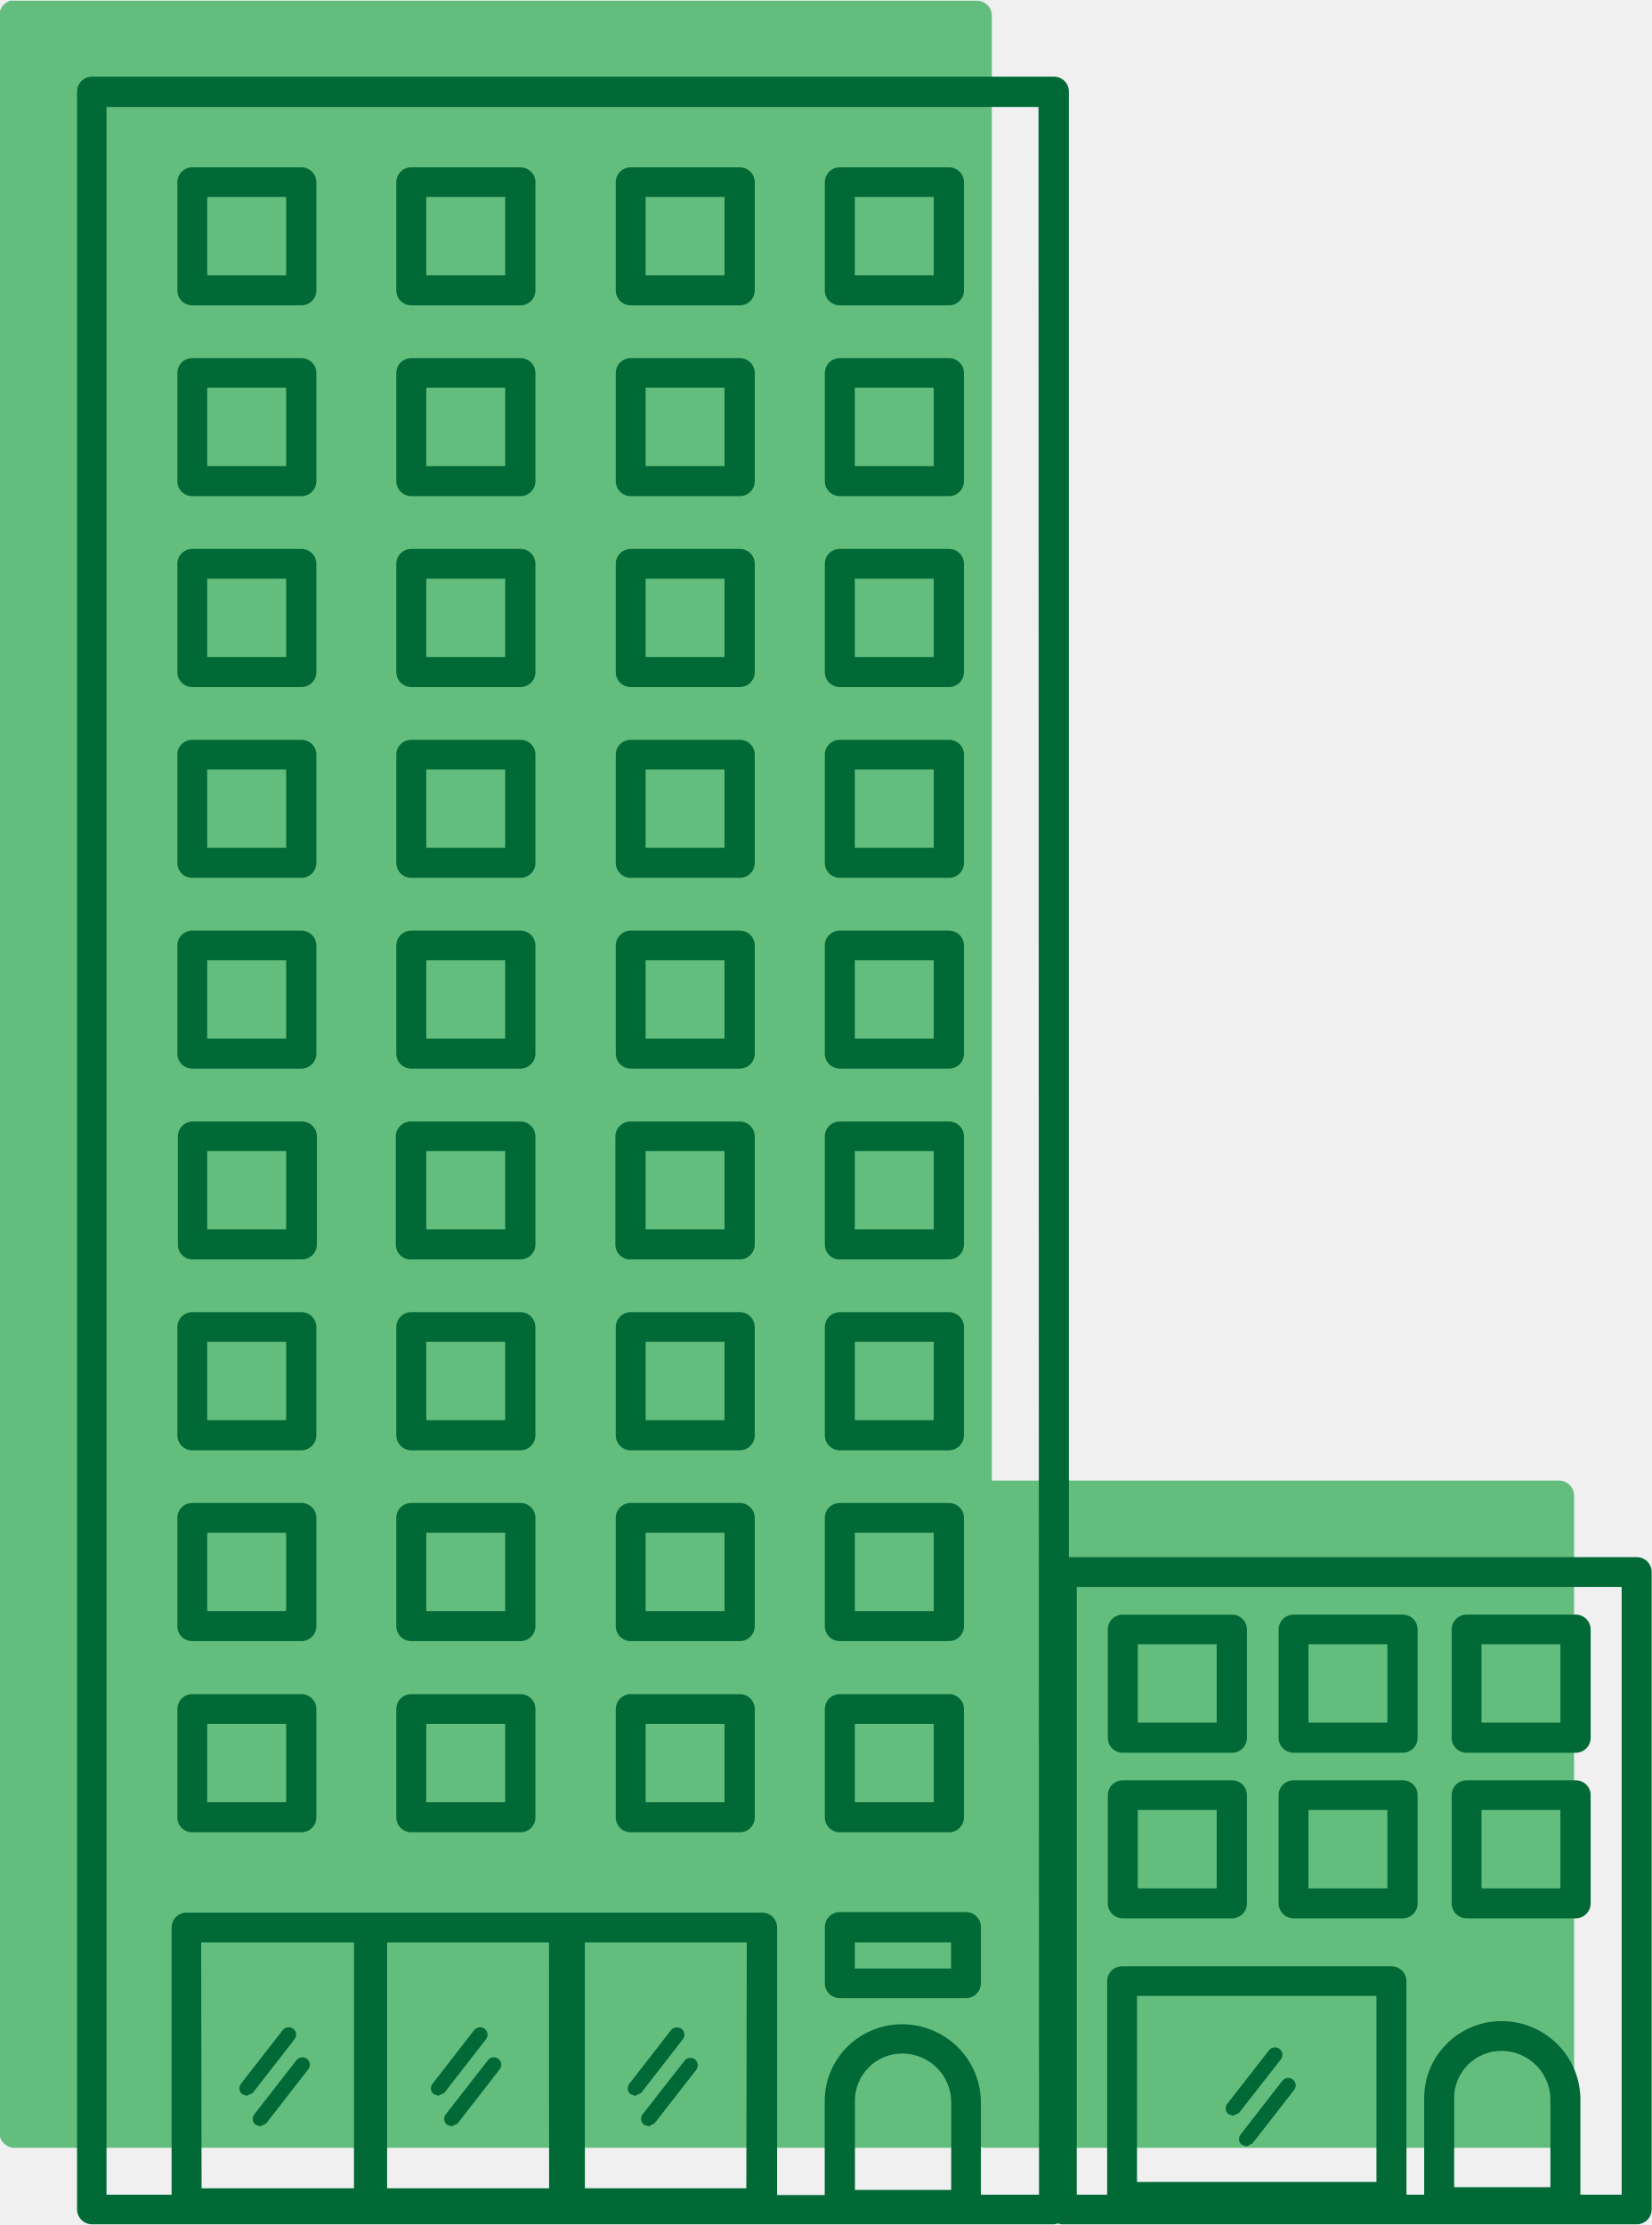
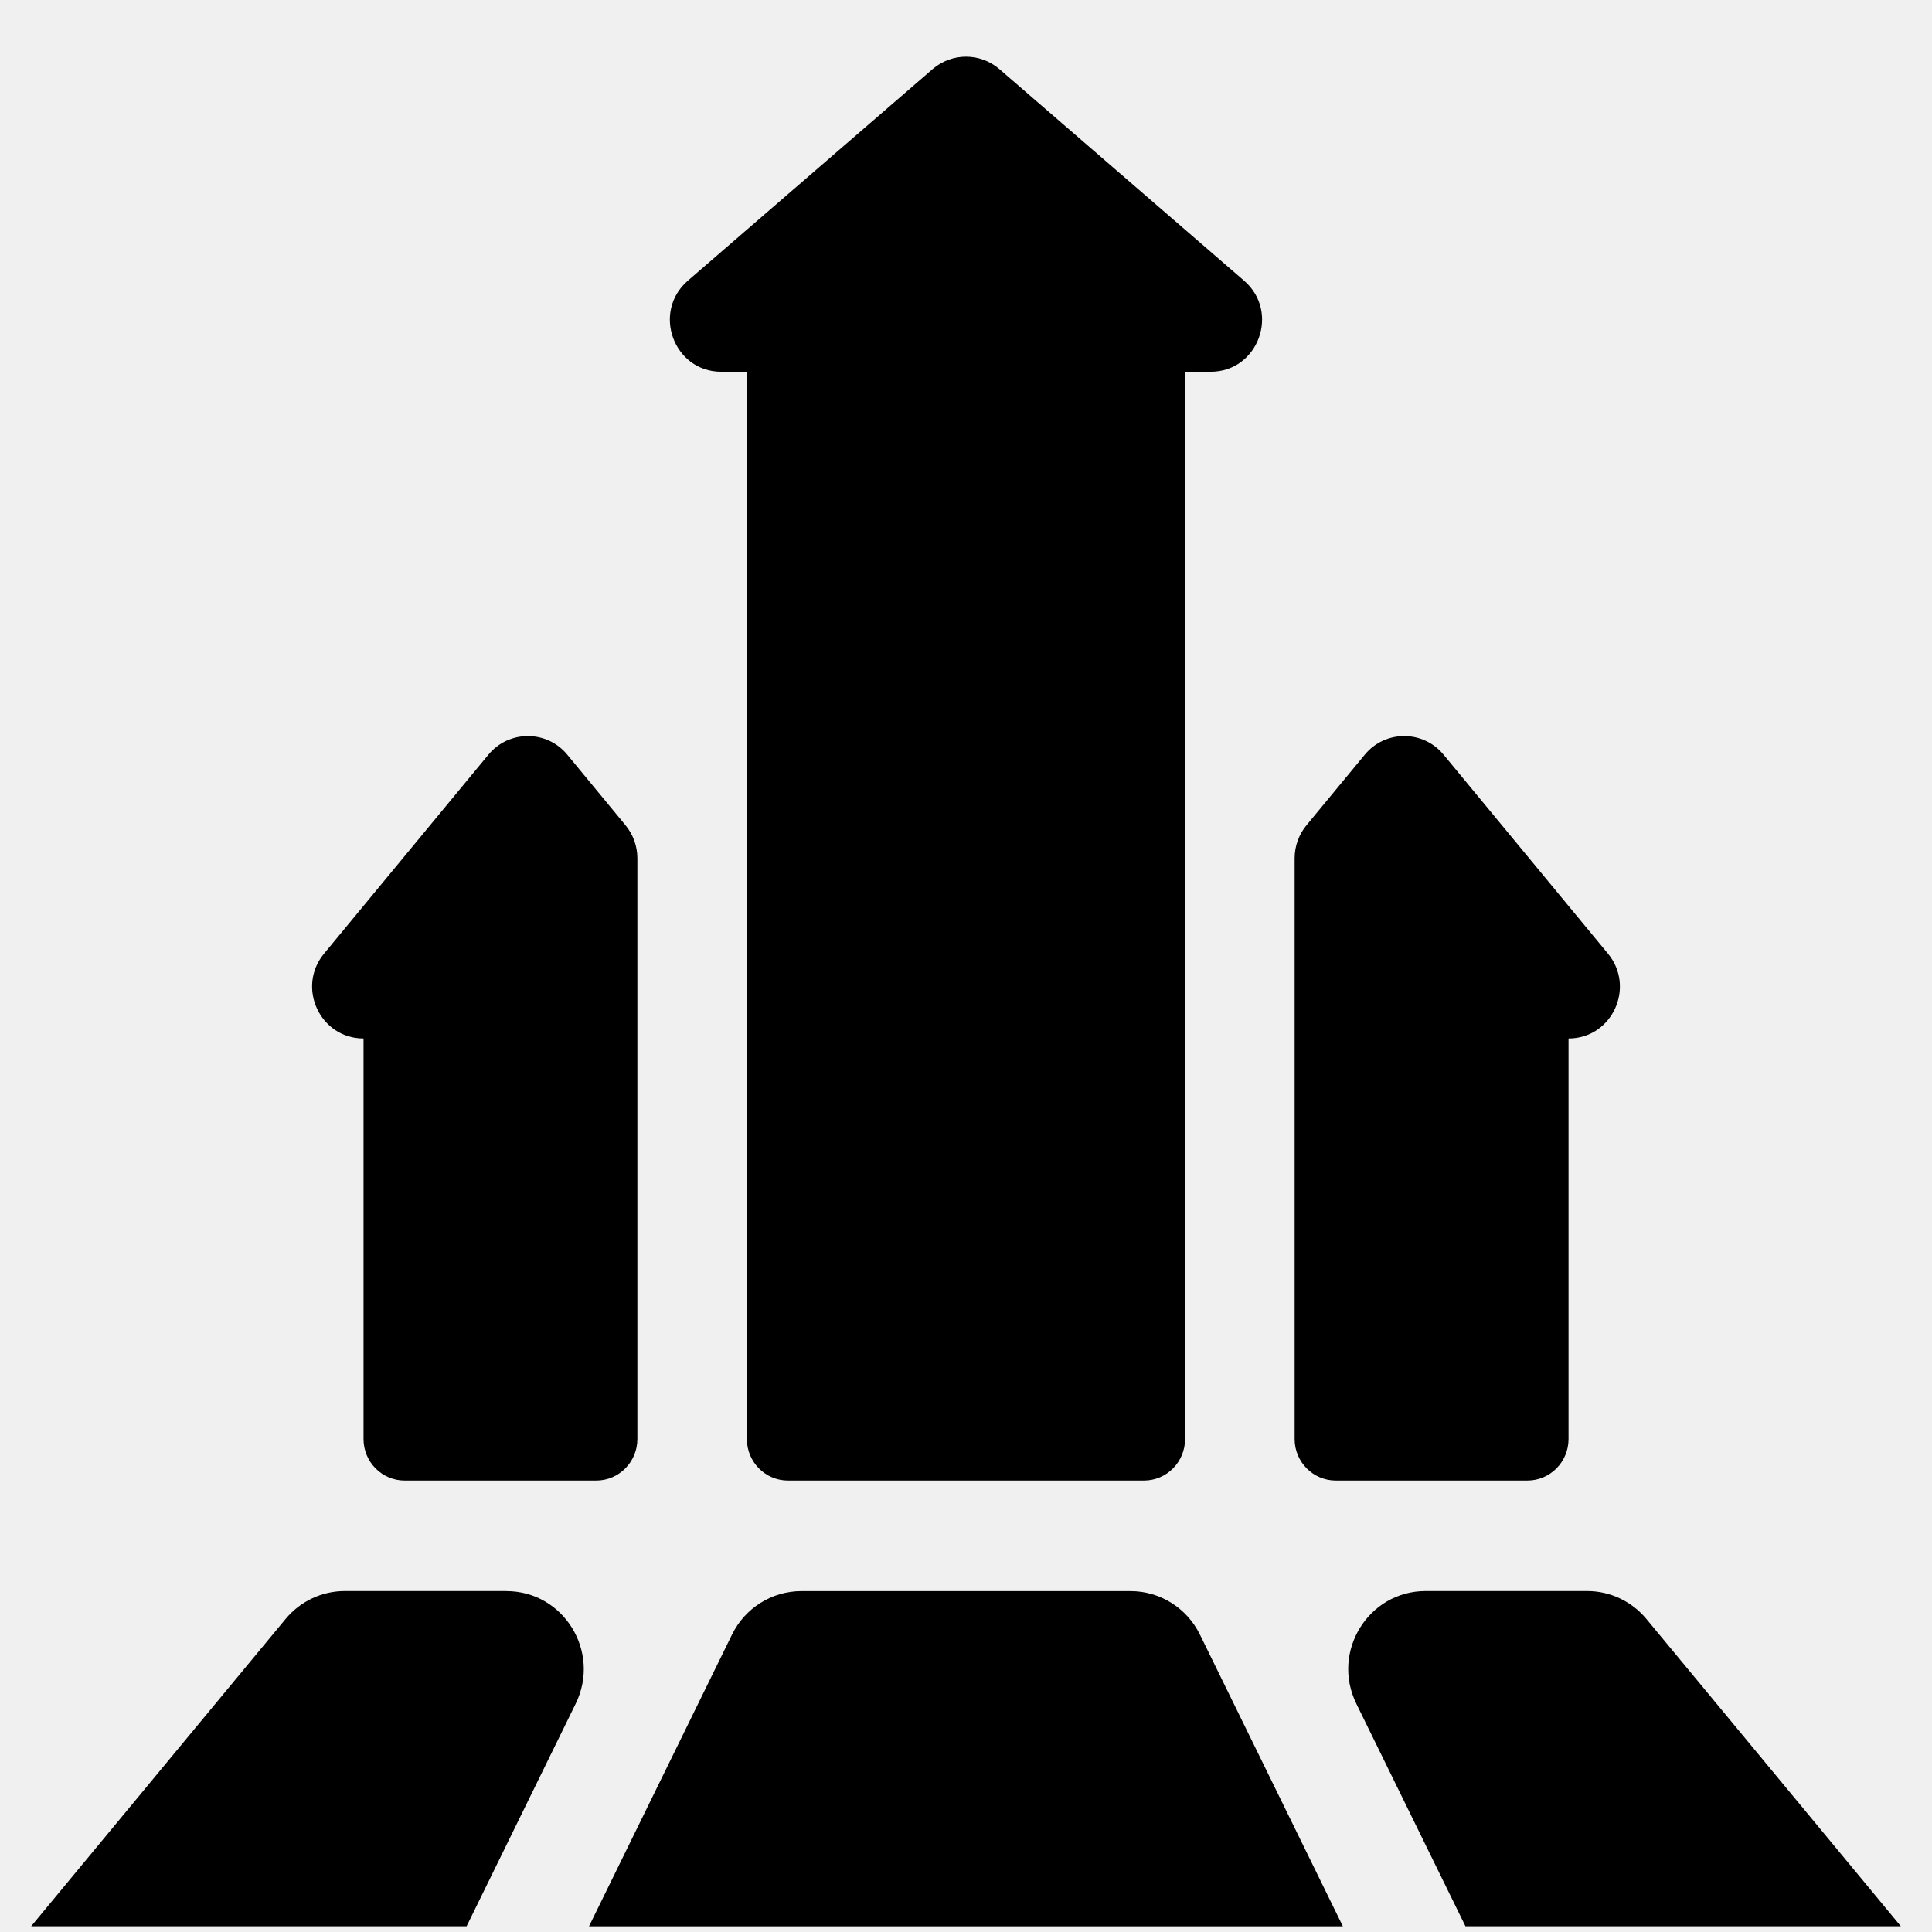
- <svg xmlns="http://www.w3.org/2000/svg" xmlns:xlink="http://www.w3.org/1999/xlink" class="icon  full-width-cta__building1" role="presentation" aria-hidden="true" alt="" width="1rem" height="1rem">
+ <svg xmlns="http://www.w3.org/2000/svg" width="31" height="31" viewBox="0 0 31 31" fill="none">
+   <g clip-path="url(#clip0_495_511)">
+     <path d="M11.573 5.965H11.984V23.09C11.984 23.458 12.279 23.756 12.644 23.756H18.355C18.72 23.756 19.015 23.458 19.015 23.09V5.965H19.426C20.19 5.965 20.542 5.006 19.962 4.504L16.036 1.109C15.727 0.843 15.273 0.843 14.964 1.109L11.037 4.504C10.457 5.006 10.809 5.965 11.573 5.965Z" fill="currentcolor" />
+     <path d="M25.168 16.663C25.866 16.663 26.247 15.842 25.8 15.301L23.163 12.109C22.834 11.711 22.227 11.711 21.899 12.109L20.964 13.241C20.841 13.389 20.773 13.578 20.773 13.772V23.09C20.773 23.458 21.069 23.756 21.434 23.756H24.507C24.872 23.756 25.168 23.458 25.168 23.09V16.663Z" fill="currentcolor" />
+     <path d="M10.227 23.09V13.772C10.227 13.578 10.159 13.39 10.036 13.241L9.102 12.109C8.773 11.711 8.166 11.711 7.837 12.109L5.2 15.301C4.753 15.842 5.135 16.663 5.833 16.663V23.09C5.833 23.458 6.128 23.756 6.493 23.756H9.567C9.931 23.756 10.227 23.458 10.227 23.09Z" fill="currentcolor" />
+     <path d="M21.763 27.337L23.514 30.908H30.5L26.419 25.979C26.184 25.694 25.834 25.529 25.467 25.529H22.876C21.955 25.529 21.355 26.504 21.763 27.336V27.337Z" fill="currentcolor" />
+     <path d="M11.746 26.227L9.451 30.909H21.547L19.253 26.227C19.043 25.8 18.612 25.53 18.14 25.53H12.859C12.387 25.53 11.955 25.8 11.746 26.227L11.746 26.227Z" fill="currentcolor" />
+     <path d="M8.124 25.529H5.533C5.165 25.529 4.816 25.694 4.581 25.979L0.5 30.908H7.487L9.237 27.337C9.645 26.504 9.045 25.53 8.125 25.53L8.124 25.529Z" fill="currentcolor" />
+   </g>
  <defs>
-     <symbol fill="none" id="u-icon-full-width-cta_building1" viewBox="0 0 101 136">
-       <g clip-path="url(#clip0)">
-         <path d="M59.74-.032H.885a.92.92 0 00-.649.267.907.907 0 00-.268.644v129.53c0 .242.096.473.268.644a.92.92 0 00.649.267h58.822l.242-.048.249.048h35.149a.92.92 0 00.648-.267.907.907 0 00.269-.644V91.426a.908.908 0 00-.269-.644.92.92 0 00-.648-.267h-34.69V.911a.907.907 0 00-.27-.644A.92.92 0 0059.74 0" fill="#63BE7E" />
-         <path d="M99.175 134.187H96.65v-5.822a4.78 4.78 0 00-1.413-3.389 4.84 4.84 0 00-3.412-1.404 4.758 4.758 0 00-3.341 1.378 4.69 4.69 0 00-1.388 3.319v5.918h-1.085v-13.059a.905.905 0 00-.269-.643.92.92 0 00-.648-.267H68.625a.92.92 0 00-.648.267.905.905 0 00-.268.643v13.059H65.85v-37.17h33.324v37.17zm-10.245-.455v-5.463a2.86 2.86 0 01.848-2.033 2.906 2.906 0 012.047-.843 3.013 3.013 0 012.113.873 2.97 2.97 0 01.878 2.099v5.367H88.93zm-19.396-11.701h14.643v11.381H69.534v-11.381zm-5.99 12.156h-3.555v-5.631c0-1.271-.508-2.49-1.413-3.388a4.84 4.84 0 00-3.412-1.404 4.745 4.745 0 00-3.34 1.373 4.679 4.679 0 00-1.388 3.315v5.759h-2.911v-16.365a.907.907 0 00-.269-.644.92.92 0 00-.648-.267H11.41a.92.92 0 00-.648.267.907.907 0 00-.268.644v16.341h-3.98V6.501H63.51l.032 127.686zm-11.259-.288v-5.471c0-.762.305-1.493.848-2.033a2.906 2.906 0 012.047-.842 3.009 3.009 0 012.113.873c.56.556.876 1.311.879 2.098v5.375h-5.887zm-18.704-.103h-9.907v-15.04h9.899l.008 15.04zm12.062 0h-9.875v-15.04h9.9l-.025 15.04zm-33.34-15.04h9.345v15.04h-9.32l-.025-15.04zm87.764-23.56H65.369V5.558a.907.907 0 00-.269-.644.92.92 0 00-.648-.267H5.629a.92.92 0 00-.648.267.907.907 0 00-.269.644v129.53a.92.92 0 00.917.911h58.823l.241-.048.241.048h35.157a.921.921 0 00.649-.267.909.909 0 00.268-.644V96.106a.91.91 0 00-.917-.91" fill="#016936" />
-         <path d="M12.673 12.004h4.825v4.792h-4.825v-4.792zm-.916 6.63h6.674a.92.92 0 00.648-.267.908.908 0 00.269-.644v-6.63a.907.907 0 00-.272-.638.92.92 0 00-.645-.264h-6.675a.912.912 0 00-.642.265.9.9 0 00-.266.638v6.629a.899.899 0 00.559.84c.11.047.23.07.35.07zm14.313-6.63h4.825v4.792H26.07v-4.792zm-.916 6.63h6.674a.92.92 0 00.648-.267.908.908 0 00.269-.644v-6.63a.907.907 0 00-.272-.638.92.92 0 00-.645-.264h-6.674a.92.92 0 00-.646.264.907.907 0 00-.271.639v6.629c0 .241.096.473.268.644a.92.92 0 00.649.266zm14.329-6.63h4.825v4.792h-4.825v-4.792zm-.916 6.63h6.674a.92.92 0 00.648-.267.908.908 0 00.269-.644v-6.63a.907.907 0 00-.272-.638.92.92 0 00-.645-.264h-6.675a.92.92 0 00-.64.267.908.908 0 00-.268.636v6.629c0 .24.095.47.265.64a.92.92 0 00.643.27zm13.71-6.63h4.825v4.792h-4.825v-4.792zm-.916 6.63h6.674a.92.92 0 00.648-.267.908.908 0 00.269-.644v-6.63a.907.907 0 00-.272-.638.92.92 0 00-.645-.264H51.36a.92.92 0 00-.646.264.908.908 0 00-.271.639v6.629c0 .241.096.473.268.644a.92.92 0 00.648.266zm-38.688 5.039h4.825v4.792h-4.825v-4.792zm-.916 6.63h6.674a.92.92 0 00.645-.265.907.907 0 00.272-.638v-6.63a.907.907 0 00-.269-.643.92.92 0 00-.648-.267h-6.675a.915.915 0 00-.645.267.902.902 0 00-.263.643v6.63a.9.9 0 00.266.638c.17.169.401.264.643.264zm14.313-6.63h4.825v4.792H26.07v-4.792zm-.916 6.63h6.674a.92.92 0 00.645-.265.907.907 0 00.272-.638v-6.63a.907.907 0 00-.269-.643.92.92 0 00-.648-.267h-6.674a.92.92 0 00-.649.267.907.907 0 00-.268.643v6.63c.002.24.1.47.271.638a.92.92 0 00.646.264zm14.329-6.63h4.825v4.792h-4.825v-4.792zm-.916 6.63h6.674a.92.92 0 00.645-.265.907.907 0 00.272-.638v-6.63a.907.907 0 00-.269-.643.92.92 0 00-.648-.267h-6.675a.92.92 0 00-.643.27c-.17.17-.265.4-.265.64v6.63a.908.908 0 00.268.635c.17.17.4.265.64.267zm13.71-6.63h4.825v4.792h-4.825v-4.792zm-.916 6.63h6.674a.92.92 0 00.645-.265.907.907 0 00.272-.638v-6.63a.907.907 0 00-.269-.643.92.92 0 00-.648-.267H51.36a.92.92 0 00-.649.267.907.907 0 00-.268.643v6.63c.002.24.1.47.271.638a.92.92 0 00.645.264zM12.673 35.35h4.825v4.792h-4.825V35.35zm-.916 6.629h6.674a.92.92 0 00.648-.267.908.908 0 00.269-.644V34.44a.908.908 0 00-.269-.644.92.92 0 00-.648-.266h-6.675a.915.915 0 00-.841.562.898.898 0 00-.067.348v6.63a.898.898 0 00.559.84c.11.046.23.07.35.07zM26.07 35.35h4.825v4.792H26.07V35.35zm-.916 6.629h6.674a.92.92 0 00.648-.267.908.908 0 00.269-.644V34.44a.908.908 0 00-.269-.644.92.92 0 00-.648-.266h-6.674a.92.92 0 00-.649.266.908.908 0 00-.268.644v6.63c0 .24.096.472.268.643a.92.92 0 00.649.267zm14.329-6.629h4.825v4.792h-4.825V35.35zm-.916 6.629h6.674a.92.92 0 00.648-.267.908.908 0 00.269-.644V34.44a.908.908 0 00-.269-.644.92.92 0 00-.648-.266h-6.675a.92.92 0 00-.643.27.908.908 0 00-.265.64v6.63c0 .24.095.47.265.64a.92.92 0 00.643.27zm13.71-6.629h4.825v4.792h-4.825V35.35zm-.916 6.629h6.674a.92.92 0 00.648-.267.908.908 0 00.269-.644V34.44a.908.908 0 00-.269-.644.92.92 0 00-.648-.266H51.36a.92.92 0 00-.649.266.908.908 0 00-.268.644v6.63c0 .24.096.472.268.643a.92.92 0 00.648.267zm-38.688 5.04h4.825v4.792h-4.825v-4.792zm-.916 6.629h6.674a.92.92 0 00.648-.267.907.907 0 00.269-.644v-6.629a.897.897 0 00-.567-.836.912.912 0 00-.35-.066h-6.675a.905.905 0 00-.841.555.888.888 0 00-.067.347v6.63a.898.898 0 00.559.84c.11.046.23.07.35.07zm14.313-6.629h4.825v4.792H26.07v-4.792zm-.916 6.629h6.674a.92.92 0 00.648-.267.907.907 0 00.269-.644v-6.629a.896.896 0 00-.567-.836.913.913 0 00-.35-.066h-6.674a.912.912 0 00-.847.555.897.897 0 00-.07.347v6.63c0 .24.096.472.268.643a.92.92 0 00.649.267zm14.329-6.629h4.825v4.792h-4.825v-4.792zm-.916 6.629h6.674a.92.92 0 00.648-.267.907.907 0 00.269-.644v-6.629a.898.898 0 00-.567-.836.913.913 0 00-.35-.066h-6.675a.912.912 0 00-.642.264.9.9 0 00-.266.638v6.63c0 .24.095.47.265.64a.92.92 0 00.643.27zm13.71-6.629h4.825v4.792h-4.825v-4.792zm-.916 6.629h6.674a.92.92 0 00.648-.267.907.907 0 00.269-.644v-6.629a.895.895 0 00-.27-.64.909.909 0 00-.647-.262H51.36a.914.914 0 00-.847.555.897.897 0 00-.07.347v6.63c0 .24.096.472.268.643a.92.92 0 00.648.267zm-38.688 5.039h4.825v4.793h-4.825v-4.793zm-.916 6.63h6.674a.92.92 0 00.648-.267.907.907 0 00.269-.644v-6.63a.908.908 0 00-.272-.638.92.92 0 00-.645-.264h-6.675a.912.912 0 00-.642.265.9.9 0 00-.266.638v6.629a.898.898 0 00.559.841c.11.046.23.07.35.07zm14.313-6.63h4.825v4.793H26.07v-4.793zm-.916 6.63h6.674a.92.92 0 00.648-.267.907.907 0 00.269-.644v-6.63a.907.907 0 00-.272-.638.92.92 0 00-.645-.264h-6.674a.92.92 0 00-.646.264.908.908 0 00-.271.639v6.629c0 .241.096.473.268.644a.92.92 0 00.649.267zm14.329-6.63h4.825v4.793h-4.825v-4.793zm-.916 6.63h6.674a.92.92 0 00.648-.267.907.907 0 00.269-.644v-6.63a.907.907 0 00-.272-.638.92.92 0 00-.645-.264h-6.675a.92.92 0 00-.64.267.908.908 0 00-.268.636v6.629c0 .24.095.47.265.641a.92.92 0 00.643.27zm13.71-6.63h4.825v4.793h-4.825v-4.793zm-.916 6.63h6.674a.92.92 0 00.648-.267.907.907 0 00.269-.644v-6.63a.907.907 0 00-.272-.638.92.92 0 00-.645-.264H51.36a.92.92 0 00-.646.264.908.908 0 00-.271.639v6.629c0 .241.096.473.268.644a.92.92 0 00.648.267zm-38.688 5.039h4.825v4.792h-4.825v-4.792zm-.916 6.63h6.674a.92.92 0 00.874-.55.906.906 0 00.075-.353v-6.63a.908.908 0 00-.271-.638.92.92 0 00-.646-.264h-6.674a.912.912 0 00-.643.264.9.9 0 00-.266.639v6.637a.9.9 0 00.266.638c.17.169.402.264.643.264m14.281-6.637h4.825v4.792H26.07v-4.792zm-.916 6.63h6.674a.92.92 0 00.645-.265.908.908 0 00.272-.638v-6.63a.908.908 0 00-.272-.638.92.92 0 00-.645-.264h-6.674a.923.923 0 00-.874.55.905.905 0 00-.075.353v6.637c.002.24.1.47.27.638a.92.92 0 00.646.264m14.362-6.637h4.825v4.792h-4.825v-4.792zm-.916 6.63h6.674a.92.92 0 00.645-.265.908.908 0 00.272-.638v-6.63a.908.908 0 00-.272-.638.92.92 0 00-.645-.264h-6.674a.923.923 0 00-.86.553.903.903 0 00-.073.35v6.637a.907.907 0 00.268.636c.17.168.4.264.64.266m13.735-6.637h4.825v4.792h-4.825v-4.792zm-.916 6.63h6.674a.92.92 0 00.645-.265.907.907 0 00.272-.638v-6.63a.907.907 0 00-.272-.638.92.92 0 00-.645-.264H51.36a.92.92 0 00-.646.264.908.908 0 00-.271.639v6.637c.002.24.1.47.271.638a.92.92 0 00.645.264m-38.686 5.032h4.825v4.792h-4.825v-4.792zm-.916 6.637h6.674a.928.928 0 00.646-.269c.171-.17.268-.4.27-.642v-6.629a.907.907 0 00-.268-.643.92.92 0 00-.648-.267h-6.675a.913.913 0 00-.841.563.898.898 0 00-.067.347v6.63c0 .24.095.47.265.64a.92.92 0 00.644.27zm14.313-6.637h4.825v4.792H26.07v-4.792zm-.916 6.637h6.674a.928.928 0 00.646-.269.91.91 0 00.27-.642v-6.629a.907.907 0 00-.268-.643.92.92 0 00-.648-.267h-6.674a.92.92 0 00-.649.267.907.907 0 00-.268.643v6.63a.922.922 0 00.916.91zm14.329-6.637h4.825v4.792h-4.825v-4.792zm-.916 6.637h6.674a.928.928 0 00.646-.269.91.91 0 00.27-.642v-6.629a.907.907 0 00-.268-.643.92.92 0 00-.648-.267h-6.675a.92.92 0 00-.643.27c-.17.17-.265.4-.265.64v6.63c0 .24.095.47.265.64a.92.92 0 00.643.27zm13.71-6.637h4.825v4.792h-4.825v-4.792zm-.916 6.637h6.674a.928.928 0 00.646-.269c.171-.17.268-.4.27-.642v-6.629a.907.907 0 00-.268-.643.92.92 0 00-.648-.267H51.36a.92.92 0 00-.649.267.907.907 0 00-.268.643v6.63a.922.922 0 00.917.91zm-38.688 5.04h4.825v4.792h-4.825v-4.792zm-.916 6.629h6.674a.92.92 0 00.648-.267.907.907 0 00.269-.644v-6.629a.907.907 0 00-.269-.644.92.92 0 00-.648-.266h-6.675a.913.913 0 00-.841.562.898.898 0 00-.067.348v6.63a.899.899 0 00.559.84c.11.046.23.07.35.07zm14.313-6.629h4.825v4.792H26.07v-4.792zm-.916 6.629h6.674a.92.92 0 00.648-.267.907.907 0 00.269-.644v-6.629a.907.907 0 00-.269-.644.92.92 0 00-.648-.266h-6.674a.92.92 0 00-.649.266.907.907 0 00-.268.644v6.63c0 .24.096.472.268.643a.92.92 0 00.649.267zm14.329-6.629h4.825v4.792h-4.825v-4.792zm-.916 6.629h6.674a.92.92 0 00.648-.267.907.907 0 00.269-.644v-6.629a.907.907 0 00-.269-.644.92.92 0 00-.648-.266h-6.675a.92.92 0 00-.643.27c-.17.17-.265.4-.265.64v6.63c0 .24.095.47.265.64.17.171.402.268.643.27zm13.71-6.629h4.825v4.792h-4.825v-4.792zm-.916 6.629h6.674a.92.92 0 00.648-.267.907.907 0 00.269-.644v-6.629a.907.907 0 00-.269-.644.92.92 0 00-.648-.266H51.36a.92.92 0 00-.649.266.907.907 0 00-.268.644v6.63c0 .24.096.472.268.643a.92.92 0 00.648.267zm-38.688 5.063h4.825v4.792h-4.825v-4.792zm-.916 6.629h6.674a.91.91 0 00.917-.91v-6.629a.907.907 0 00-.269-.644.92.92 0 00-.648-.267h-6.675a.912.912 0 00-.841.563.898.898 0 00-.067.348v6.629a.902.902 0 00.909.91zm14.313-6.629h4.825v4.792H26.07v-4.792zm-.916 6.629h6.674a.91.91 0 00.917-.91v-6.629a.907.907 0 00-.269-.644.92.92 0 00-.648-.267h-6.674a.92.92 0 00-.649.267.907.907 0 00-.268.644v6.629a.91.91 0 00.917.91zm14.329-6.629h4.825v4.792h-4.825v-4.792zm-.916 6.629h6.674a.91.91 0 00.917-.91v-6.629a.907.907 0 00-.269-.644.92.92 0 00-.648-.267h-6.675a.918.918 0 00-.908.911v6.629a.909.909 0 00.908.91zm13.71-6.629h4.825v4.792h-4.825v-4.792zm-.916 6.629h6.674a.91.91 0 00.917-.91v-6.629a.907.907 0 00-.269-.644.92.92 0 00-.648-.267H51.36a.92.92 0 00-.649.267.907.907 0 00-.268.644v6.629a.91.91 0 00.916.91zm-33.348 12.66a.455.455 0 00-.419-.732.457.457 0 00-.305.173l-2.557 3.282a.456.456 0 00-.03.506.45.45 0 00.118.133l.274.096.362-.176 2.557-3.282zm.088 1.317l-2.549 3.275a.448.448 0 00.08.639l.282.096.362-.176 2.549-3.282a.463.463 0 00.123-.349.447.447 0 00-.178-.325.469.469 0 00-.362-.087.469.469 0 00-.307.209zm8.709 2.141l.362-.176 2.549-3.282a.459.459 0 00.093-.336.453.453 0 00-.511-.392.462.462 0 00-.306.169l-2.549 3.282a.45.45 0 00-.037.505.46.46 0 00.118.134l.281.096zm.45 1.134a.449.449 0 00-.093.336.459.459 0 00.174.303l.281.096.362-.176 2.55-3.282a.464.464 0 00.123-.349.444.444 0 00-.178-.325.47.47 0 00-.362-.087.469.469 0 00-.307.209l-2.55 3.275zm11.307-1.23l.281.096.362-.176 2.55-3.282a.45.45 0 00.038-.506.469.469 0 00-.763-.053l-2.549 3.282a.45.45 0 00-.036.505.47.47 0 00.117.134zm.731 1.23a.455.455 0 00.089.639l.281.096.354-.176 2.557-3.282a.462.462 0 00-.08-.639.45.45 0 00-.51-.031.468.468 0 00-.134.119l-2.557 3.274zm12.979-10.519h5.886v1.598h-5.886v-1.598zm-.916 3.411h7.72a.918.918 0 00.908-.911v-3.442a.907.907 0 00-.266-.641.922.922 0 00-.643-.27h-7.72a.92.92 0 00-.648.267.907.907 0 00-.268.644v3.442c0 .242.096.473.268.644a.92.92 0 00.648.267zm18.221-21.645h4.825v4.793h-4.825v-4.793zm-.916 6.638h6.674a.92.92 0 00.648-.267.907.907 0 00.269-.644V99.62a.908.908 0 00-.269-.644.92.92 0 00-.648-.266h-6.675a.92.92 0 00-.648.266.907.907 0 00-.268.644v6.629c0 .242.096.473.268.644a.919.919 0 00.648.267zm11.354-6.638h4.825v4.793H80.02v-4.793zm-.909 6.638h6.675a.912.912 0 00.841-.563.9.9 0 00.067-.348V99.62a.897.897 0 00-.559-.841.915.915 0 00-.35-.07h-6.674a.92.92 0 00-.648.267.907.907 0 00-.268.644v6.629c0 .242.096.473.268.644a.92.92 0 00.648.267zm11.492-6.638h4.824v4.793h-4.825v-4.793zm-.917 6.638h6.682a.922.922 0 00.643-.27.907.907 0 00.266-.641V99.62a.91.91 0 00-.266-.641.92.92 0 00-.643-.27h-6.682a.92.92 0 00-.643.27c-.17.17-.266.4-.266.641v6.629c0 .24.096.471.266.641.17.171.401.267.643.27zm-20.104 3.498h4.825v4.792h-4.825v-4.792zm-.916 6.629h6.674a.92.92 0 00.648-.267.907.907 0 00.269-.644v-6.629a.898.898 0 00-.567-.836.913.913 0 00-.35-.066h-6.675a.912.912 0 00-.846.555.896.896 0 00-.07.347v6.629c0 .242.096.473.268.644a.919.919 0 00.648.267zm11.354-6.629h4.825v4.792H80.02v-4.792zm-.909 6.629h6.675a.912.912 0 00.841-.563.893.893 0 00.067-.348v-6.629a.885.885 0 00-.263-.64.903.903 0 00-.645-.262H79.11a.912.912 0 00-.847.555.898.898 0 00-.07.347v6.629a.92.92 0 00.917.911zm11.492-6.629h4.824v4.792h-4.825v-4.792zm-.917 6.629h6.682a.918.918 0 00.909-.911v-6.629a.9.9 0 00-.266-.638.912.912 0 00-.643-.264h-6.682a.912.912 0 00-.643.264.9.9 0 00-.266.638v6.629a.918.918 0 00.909.911zm-11.355 8.626a.468.468 0 00.093-.336.451.451 0 00-.333-.383.467.467 0 00-.348.043.456.456 0 00-.135.117l-2.558 3.282a.454.454 0 00.089.639l.273.088.362-.176 2.557-3.274zm.089 1.309l-2.55 3.283a.452.452 0 00-.096.336.447.447 0 00.177.303l.282.088.361-.176 2.55-3.275a.454.454 0 00.036-.504.457.457 0 00-.76-.055z" fill="#016936" />
-       </g>
-       <defs>
-         <clipPath id="clip0">
-           <path fill="#fff" d="M0 0h101v136H0z" />
-         </clipPath>
-       </defs>
-     </symbol>
+     <clipPath id="clip0_495_511">
+       <rect width="30" height="30" fill="currentcolor" transform="translate(0.5 0.908203)" />
+     </clipPath>
  </defs>
-   <use xlink:href="#u-icon-full-width-cta_building1" />
</svg>
